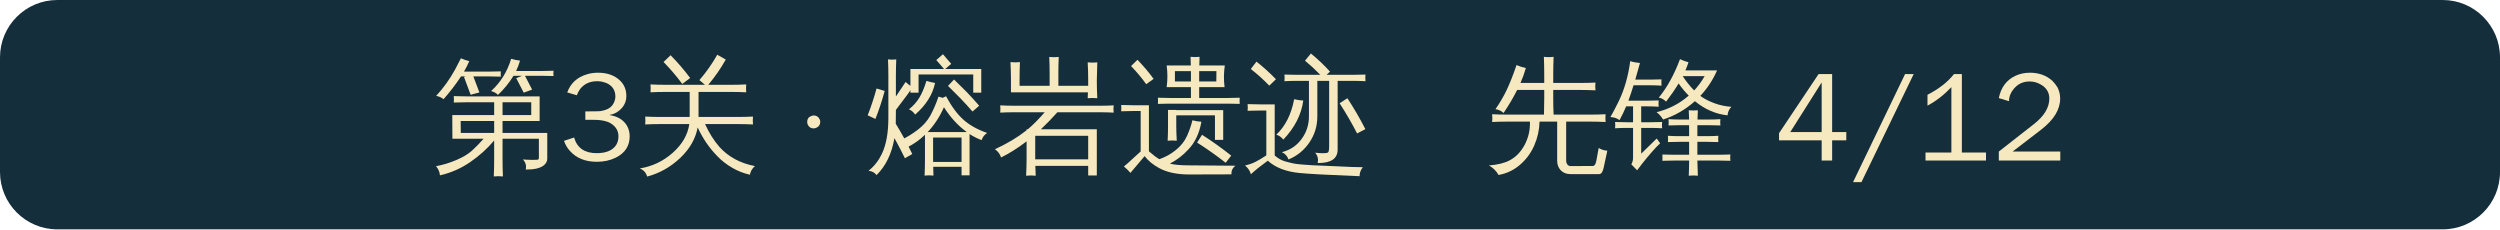
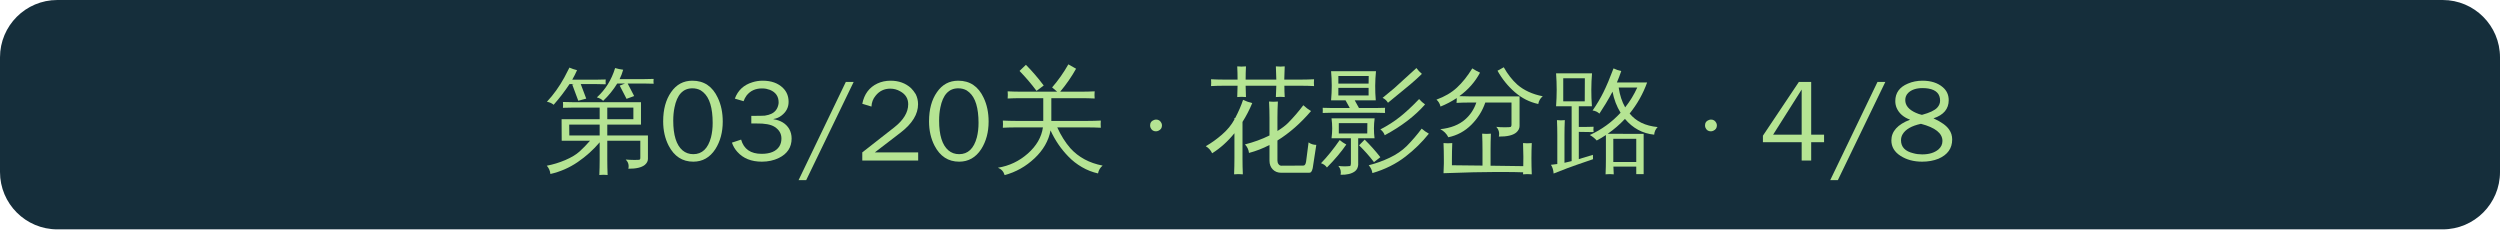
<svg xmlns="http://www.w3.org/2000/svg" width="218" height="20" viewBox="0 0 218 20">
  <rect width="218" height="20" rx="5" fill="#152e3b" />
-   <g fill="#f7e9bf" aria-label="第3关 · 熔岩遗迹   先锋 4/12">
-     <path d="M158 369H498V473H267Q219 473 170 471Q173 497 170 523Q219 521 267 521H867V321H566V224H929V15Q929 -15 901 -39Q857 -74 754 -73Q765 -26 731 9Q762 6 807.5 5.5Q853 5 857.0 9.5Q861 14 861 24V177H566V8Q566 -60 569 -129Q532 -125 495 -129Q498 -60 498 8V163Q414 63 302.0 -13.5Q190 -90 58 -120Q54 -78 26 -46Q111 -30 191.5 4.5Q272 39 318.0 80.5Q364 122 412 177H159ZM498 224V321H226L227 224ZM566 369H799V473H566ZM636 826Q669 816 708 811Q696 768 676 727H886Q933 727 980 729Q977 707 980 686Q933 688 886 688H748L806 576L738 551L677 669L725 688H655Q602 602 529 533Q508 555 473 564Q588 668 636 826ZM228 830Q259 816 296 807Q277 763 253 722H459Q506 722 552 724Q550 702 552 681Q506 683 459 683H329L378 553L307 534L253 679L268 683H229Q164 585 87 498Q64 518 27 525Q115 619 182 741Z" transform="translate(37.7417 14) scale(0.01074219 -0.01074219)" />
-     <path d="M574 197Q574 79 460 23Q392 -10 308 -10Q167 -10 89 78Q57 113 41 160L123 187Q159 60 306 60Q421 60 464 126Q483 156 483 197Q483 262 422 301Q372 333 258 331H214V399Q315 399 335 401Q372 407 394 418Q442 441 455 496Q458 507 458 519Q458 599 381 631L346 641Q329 644 309 644Q222 644 172 581Q155 558 145 530L67 553Q108 664 224 699Q267 713 316 713Q431 713 497 648Q547 599 547 524Q547 450 484 402Q452 377 412 371V369Q509 354 552 283Q574 244 574 197Z" transform="translate(48.7417 14) scale(0.01074219 -0.01074219)" />
-     <path d="M202 296Q144 296 86 293Q89 325 86 357Q144 354 202 354H447V557H246Q187 557 129 554Q132 586 129 618Q187 615 246 615H571L526 653Q609 749 671 859L740 820Q679 711 598 615H789Q848 615 906 618Q903 586 906 554Q848 557 789 557H519V354H844Q903 354 961 357Q958 325 961 293Q903 296 844 296H572Q621 188 689 110Q799 -11 977 -45Q944 -72 936 -115Q860 -98 792.0 -58.5Q724 -19 672 35Q573 136 512 269Q486 130 369.0 20.0Q252 -90 102 -130Q88 -82 42 -64Q193 -40 309.0 62.5Q425 165 444 296ZM387 622Q317 716 235 800L292 855Q378 768 451 670Z" transform="translate(55.3374 14) scale(0.01074219 -0.01074219)" />
-     <path d="M176 314Q176 280 144 266Q133 261 122 261Q88 261 74 293Q70 303 70 314Q70 349 102 361Q113 366 123 366Q155 366 170 337Q176 327 176 314Z" transform="translate(69.63525 14) scale(0.01074219 -0.01074219)" />
-     <path d="M543 -122Q507 -118 471 -122Q474 -56 474 11V209Q412 149 337 111Q323 149 290 172Q353 202 416.5 250.5Q480 299 517 364Q556 436 584 519L618 509L645 522Q713 396 788.0 330.0Q863 264 979 224Q946 203 934 166Q884 184 836 215V-120H771V-51H541Q541 -86 543 -122ZM914 445 860 398Q812 453 762 505L661 606L710 658L814 555Q866 501 914 445ZM486 647Q521 635 556 630Q526 487 394 373Q376 402 344 416Q396 457 428.5 510.5Q461 564 486 647ZM422 551H356V743H629L566 816L620 863L687 785L638 743H931V551H866V699H422ZM771 187H540V-11H771ZM496 231H814Q708 307 628 433Q577 317 496 231ZM81 -118Q59 -88 16 -83Q84 -29 123 52Q177 163 177 347V686Q177 753 174 821Q208 817 241 821Q238 753 238 686V520L317 638Q342 614 372 596Q353 565 338 544L238 411L237 296L238 297Q310 180 371 53L311 19Q281 81 249 140L226 182Q194 -7 81 -118ZM9 367Q50 471 81 585L147 565Q115 447 72 338Z" transform="translate(75.56494 14) scale(0.01074219 -0.01074219)" />
-     <path d="M349 -123Q310 -119 271 -123Q275 -51 275 20V156Q171 76 68 25Q54 67 18 92Q168 161 275 246V254H285Q347 306 422 392H169Q115 392 61 389Q64 418 61 448Q115 445 169 445H874Q928 445 982 448Q978 418 982 389Q928 392 874 392H525Q459 318 391 254H845V-121H775V-43H346Q347 -83 349 -123ZM849 506Q810 510 771 506Q773 530 773 554H148V656Q148 728 144 799Q183 795 221 799Q218 728 218 656V607H462V699Q462 770 459 841Q498 837 536 841Q533 779 533 721V607H775V654Q775 725 771 797Q810 793 849 797L845 649Q845 577 849 506ZM775 201H345V10H775Z" transform="translate(86.56494 14) scale(0.01074219 -0.01074219)" />
-     <path d="M19 400Q21 426 19 451Q66 449 112 449H244V75Q290 34 328 11Q400 35 462.0 85.0Q524 135 553.0 199.5Q582 264 597 327Q633 317 670 315Q645 174 564 90Q498 18 414 -25Q470 -39 566 -39L947 -42Q911 -68 914 -112L566 -113Q418 -112 325 -60Q253 -21 209 36L94 -100Q70 -72 41 -48L73 -21L177 74V402H112Q66 402 19 400ZM222 620Q166 698 99 767L151 818Q222 745 282 663ZM867 -18Q755 70 635 146L675 209Q798 131 912 40ZM470 161Q433 165 396 161Q399 217 399.0 275.5Q399 334 399 411H466V409H847V168H780V367H466Q466 327 466.0 278.0Q466 229 470 161ZM981 510Q979 485 981 460Q934 462 888 462H410Q363 462 317 460Q319 485 317 510Q363 508 410 508H585V596H388Q400 684 388 772H584Q583 807 582 842Q618 838 655 842Q654 807 653 772H860Q847 684 858 596H652V508H888Q935 508 981 510ZM652 726V642H791L792 726ZM455 726V642H585V726Z" transform="translate(97.56494 14) scale(0.01074219 -0.01074219)" />
-     <path d="M173 406H121Q71 406 21 404Q24 431 21 458Q71 456 121 456H241V41Q281 6 325.5 -6.5Q370 -19 395.5 -24.0Q421 -29 467.0 -32.5Q513 -36 545 -38L754 -47Q882 -54 957 -54Q930 -86 930 -127Q552 -112 443 -101Q277 -85 185 -1Q98 -64 48 -111Q35 -68 0 -40Q47 -30 86.0 -10.0Q125 10 173 42ZM197 608Q127 681 47 743L93 803Q177 737 251 660ZM910 220Q845 346 768 465L831 506Q911 384 977 255ZM254 210Q364 313 399 498Q436 489 473 487Q450 316 311 170Q289 199 254 210ZM683 120V647H587V358Q587 241 522.0 146.0Q457 51 353 9Q339 50 299 68Q399 93 459.0 174.5Q519 256 519 358V647H420Q370 647 320 644Q323 671 320 698Q370 696 420 696H611Q552 757 487 811L535 869Q618 801 690 722L662 696H878Q928 696 978 698Q975 671 978 644Q928 647 878 647H752V90Q752 -20 596 -20H590Q600 27 570 64Q596 60 631.0 59.5Q666 59 674.5 66.5Q683 74 683 120Z" transform="translate(108.5649 14) scale(0.01074219 -0.01074219)" />
-     <path d="M696 -110Q648 -110 618.5 -79.5Q589 -49 589 -1V316H446Q443 214 403.0 122.5Q363 31 287.0 -34.5Q211 -100 113 -117Q85 -67 35 -40Q142 -31 202 1Q279 41 325.0 127.5Q371 214 368 316H178Q120 316 61 313Q65 344 61 376Q120 373 178 373H482Q484 438 484 504V573H264Q219 483 154 386Q126 412 88 417Q141 493 179.0 572.5Q217 652 259 775Q296 759 335 751Q317 689 291 630H484V695Q484 768 481 842Q521 837 560 842Q557 768 557 695V630H783Q841 630 900 633Q896 602 900 570Q841 573 783 573H557V504Q557 438 560 373H866Q924 373 982 376Q979 344 982 313Q924 316 866 316H662V-1Q662 -19 672.0 -32.0Q682 -45 697 -45L879 -44Q899 -44 907 -1L926 102Q959 82 996 80L967 -55Q956 -110 930 -110Z" transform="translate(129.4585 14) scale(0.01074219 -0.01074219)" />
-     <path d="M707 -123Q670 -119 633 -123Q636 -61 636 0H512Q465 0 419 -2Q421 24 419 49Q465 47 512 47H636V152H558Q511 152 464 150Q466 175 464 201Q511 198 558 198H636V287H562Q515 287 469 285Q471 310 469 336Q515 333 562 333H636Q635 371 633 408Q670 405 707 408Q705 371 704 333H796Q843 333 890 336Q887 310 890 285Q843 287 796 287H703V198H780Q827 198 873 201Q871 175 873 150Q827 152 780 152H703V47H877Q924 47 971 49Q968 24 971 -2Q924 0 877 0H703Q704 -61 707 -123ZM390 511Q491 634 562 823Q595 807 631 798Q620 764 606 732H863Q813 617 727 525Q771 492 836.5 467.0Q902 442 979 436Q951 407 948 367Q805 382 683 482Q569 380 425 333Q404 368 372 393Q519 428 633 527Q589 571 551 626Q506 552 449 478Q425 504 390 511ZM677 569Q726 622 762 685H584Q629 617 677 569ZM158 807Q195 795 237 792Q219 724 199 657H320Q366 657 412 659Q410 634 412 608Q366 611 320 611H185Q163 540 143 486H296Q343 486 389 488Q386 463 389 437Q343 440 296 440H247V311H324Q371 311 417 313Q414 288 417 262Q371 265 324 265H247V56L373 179L401 140Q385 126 370 110Q287 20 214 -79L167 -31Q181 -6 181 22V265H128Q82 265 35 262Q38 288 35 313Q82 311 128 311H181V440H125Q101 382 71 328Q42 351 -3 353Q28 406 65 482Q134 625 158 807Z" transform="translate(140.4585 14) scale(0.01074219 -0.01074219)" />
-     <path d="M581 164H466V0H381V164H35V222L356 702H466V231H581ZM381 231V634L126 231Z" transform="translate(154.7563 14) scale(0.01074219 -0.01074219)" />
-     <path d="M514 702 90 -175H22L444 702Z" transform="translate(161.3521 14) scale(0.01074219 -0.01074219)" />
-     <path d="M569 0H78V65H288V596Q197 500 94 446V534Q233 605 309 702H373V65H569Z" transform="translate(167.0669 14) scale(0.01074219 -0.01074219)" />
-     <path d="M558 0H59V73L344 296Q469 394 469 503Q469 579 398 618Q357 642 309 642Q228 642 178 579Q143 537 141 482L59 507Q85 637 194 688Q247 713 312 713Q421 713 494 647L516 622L536 593Q557 551 557 503Q557 370 403 251L171 73H558Z" transform="translate(173.6626 14) scale(0.01074219 -0.01074219)" />
+   <g fill="#b5e493" aria-label="第03/20关 · 花影岔路 · 4/8">
+     <path d="M158 369H498V473H267Q219 473 170 471Q173 497 170 523Q219 521 267 521H867V321H566V224H929V15Q929 -15 901 -39Q857 -74 754 -73Q765 -26 731 9Q762 6 807.5 5.5Q853 5 857.0 9.5Q861 14 861 24V177H566V8Q566 -60 569 -129Q532 -125 495 -129Q498 -60 498 8V163Q414 63 302.0 -13.5Q190 -90 58 -120Q54 -78 26 -46Q111 -30 191.5 4.5Q272 39 318.0 80.5Q364 122 412 177H159ZM498 224V321H226L227 224ZM566 369H799V473H566ZM636 826Q669 816 708 811Q696 768 676 727H886Q933 727 980 729Q977 707 980 686Q933 688 886 688H748L806 576L738 551L677 669L725 688H655Q602 602 529 533Q508 555 473 564Q588 668 636 826ZM228 830Q259 816 296 807Q277 763 253 722H459Q506 722 552 724Q550 702 552 681Q506 683 459 683H329L378 553L307 534L253 679L268 683H229Q164 585 87 498Q64 518 27 525Q115 619 182 741Z" transform="translate(47.42773 14) scale(0.00976562 -0.00976562)" />
+     <path d="M573 348Q573 206 507 102Q434 -10 310 -10Q164 -10 90 133Q41 228 41 350Q41 510 112 611Q182 713 302 713Q458 713 529 560Q573 468 573 348ZM483 336Q483 537 400 609L376 627Q343 645 302 645Q176 645 142 473Q131 420 131 356Q131 162 214 91Q254 57 310 57Q428 57 468 207Q483 266 483 336Z" transform="translate(57.42773 14) scale(0.00976562 -0.00976562)" />
+     <path d="M574 197Q574 79 460 23Q392 -10 308 -10Q167 -10 89 78Q57 113 41 160L123 187Q159 60 306 60Q421 60 464 126Q483 156 483 197Q483 262 422 301Q372 333 258 331H214V399Q315 399 335 401Q372 407 394 418Q442 441 455 496Q458 507 458 519Q458 599 381 631L346 641Q329 644 309 644Q222 644 172 581Q155 558 145 530L67 553Q108 664 224 699Q267 713 316 713Q431 713 497 648Q547 599 547 524Q547 450 484 402Q452 377 412 371V369Q509 354 552 283Q574 244 574 197Z" transform="translate(63.42383 14) scale(0.00976562 -0.00976562)" />
+     <path d="M514 702 90 -175H22L444 702Z" transform="translate(69.41992 14) scale(0.00976562 -0.00976562)" />
+     <path d="M558 0H59V73L344 296Q469 394 469 503Q469 579 398 618Q357 642 309 642Q228 642 178 579Q143 537 141 482L59 507Q85 637 194 688Q247 713 312 713Q421 713 494 647L516 622L536 593Q557 551 557 503Q557 370 403 251L171 73H558Z" transform="translate(74.61523 14) scale(0.00976562 -0.00976562)" />
+     <path d="M573 348Q573 206 507 102Q434 -10 310 -10Q164 -10 90 133Q41 228 41 350Q41 510 112 611Q182 713 302 713Q458 713 529 560Q573 468 573 348ZM483 336Q483 537 400 609L376 627Q343 645 302 645Q176 645 142 473Q131 420 131 356Q131 162 214 91Q254 57 310 57Q428 57 468 207Q483 266 483 336Z" transform="translate(80.61133 14) scale(0.00976562 -0.00976562)" />
+     <path d="M202 296Q144 296 86 293Q89 325 86 357Q144 354 202 354H447V557H246Q187 557 129 554Q132 586 129 618Q187 615 246 615H571L526 653Q609 749 671 859L740 820Q679 711 598 615H789Q848 615 906 618Q903 586 906 554Q848 557 789 557H519V354H844Q903 354 961 357Q958 325 961 293Q903 296 844 296H572Q621 188 689 110Q799 -11 977 -45Q944 -72 936 -115Q860 -98 792.0 -58.5Q724 -19 672 35Q573 136 512 269Q486 130 369.0 20.0Q252 -90 102 -130Q88 -82 42 -64Q193 -40 309.0 62.5Q425 165 444 296ZM387 622Q317 716 235 800L292 855Q378 768 451 670Z" transform="translate(86.60742 14) scale(0.00976562 -0.00976562)" />
+     <path d="M176 314Q176 280 144 266Q133 261 122 261Q88 261 74 293Q70 303 70 314Q70 349 102 361Q113 366 123 366Q155 366 170 337Q176 327 176 314Z" transform="translate(99.60547 14) scale(0.00976562 -0.00976562)" />
+     <path d="M655 -1Q655 -19 665.0 -32.5Q675 -46 690 -46L884 -45Q895 -45 899.0 -39.5Q903 -34 905.0 -30.5Q907 -27 908.5 -19.5Q910 -12 911 -8L933 162Q964 140 1002 140L970 -68Q966 -90 954 -104Q947 -109 937 -109H689Q642 -109 613.0 -79.0Q584 -49 584 -1V139Q496 93 401 68Q396 112 365 144Q483 174 584 224V383Q584 455 580 527Q620 523 659 527Q655 455 655 383V264Q715 301 750 336Q824 411 886 494Q918 464 955 442Q816 279 655 179ZM346 -123Q307 -119 268 -123Q271 -50 271 22V244Q181 133 72 65Q53 106 15 128Q90 171 159 231Q231 293 271 367V380H278Q324 468 348 542Q388 523 430 513Q393 424 343 345V22Q343 -50 346 -123ZM720 567Q681 571 641 567Q644 618 645 668H371Q372 617 374 567Q335 571 296 567Q298 618 299 668H173Q117 668 62 665Q65 695 62 726Q117 723 173 723H299Q299 782 296 841Q335 837 374 841Q371 781 371 723H645Q644 782 641 841Q681 837 720 841Q717 781 716 723H870Q926 723 982 726Q979 695 982 665Q926 668 870 668H717Q717 617 720 567Z" transform="translate(104.9961 14) scale(0.00976562 -0.00976562)" />
+     <path d="M919 285Q949 259 983 240Q893 127 775 36Q649 -62 479 -112Q473 -72 446 -42Q542 -18 632.5 25.0Q723 68 785 129Q857 202 919 285ZM896 549Q920 522 949 501Q814 347 589 226Q578 258 550 278Q647 328 725.0 390.0Q803 452 896 549ZM872 826Q893 797 921 774Q872 726 820 682L618 516Q601 545 570 560L673 645ZM493 -14Q432 66 360 136L410 187Q485 113 550 30ZM187 183Q214 160 246 143Q178 44 73 -62Q53 -34 20 -24Q105 64 187 183ZM287 -25V199H114Q126 288 114 377H499Q487 288 498 199H352V-39Q349 -76 323 -96Q279 -129 195 -127Q204 -83 175 -48Q229 -55 279 -49Q287 -46 287 -25ZM592 471Q590 448 592 425Q549 427 506 427H121Q78 427 35 425Q37 448 35 471Q78 469 121 469H277L239 538H110Q122 668 110 798H511Q498 668 509 538H321L359 469H506Q549 469 592 471ZM179 334V242H433L434 334ZM175 755V687H445L446 755ZM175 649V581H445V649Z" transform="translate(114.9961 14) scale(0.00976562 -0.00976562)" />
+     <path d="M878 -123Q839 -119 800 -123Q800 -114 801 -105Q743 -102 565.0 -102.0Q387 -102 90 -113L93 -27V11Q93 84 90 156Q129 152 168 156Q165 84 165 11V-42L438 -45V95Q438 168 435 240Q474 236 513 240Q510 168 510 95V-46L802 -50Q803 -19 803.0 32.5Q803 84 800 156Q839 152 878 156Q875 89 875.0 19.5Q875 -50 878 -123ZM697 321V518H463Q425 406 338.5 319.5Q252 233 133 208Q109 256 61 280Q201 295 283 367Q352 427 383 518H318Q262 518 206 515Q209 538 208 558Q140 513 63 482Q55 519 27 544Q137 584 209.5 651.0Q282 718 347 823Q380 801 416 785Q351 662 231 575Q275 573 318 573H769V309Q769 276 739 250Q694 213 584 214Q595 264 561 301Q592 297 639.0 297.0Q686 297 691.5 301.5Q697 306 697 321ZM976 574Q943 547 936 505Q820 530 727.0 610.5Q634 691 572 802L628 833Q680 740 749 678Q838 601 976 574Z" transform="translate(124.9961 14) scale(0.00976562 -0.00976562)" />
+     <path d="M728 420Q813 315 978 299Q950 271 947 231Q791 247 686 372Q616 297 532 239L853 238V-121H787V-54H583Q584 -88 586 -123Q549 -119 513 -123Q516 -56 516 12V228Q476 201 434 179Q407 209 372 228Q530 300 647 427Q595 511 575 615Q551 569 515 509L458 419Q432 443 397 447Q453 527 494.5 611.0Q536 695 584 823Q617 807 653 799Q635 746 614 697H884Q829 545 728 420ZM787 194H582V-13H787ZM630 652Q645 550 688 475Q753 557 796 652ZM49 -116Q46 -69 25 -38Q53 -35 82 -31V228Q82 294 79 361Q114 357 149 361Q146 294 146 228V-20Q174 -14 210 -5V485H71Q82 632 71 779H392Q380 633 391 485H274V300Q366 300 406 302Q403 278 406 254Q383 255 274 256V13Q330 29 400 51L401 12Q239 -43 171.0 -68.5Q103 -94 49 -116ZM135 735V529H327L328 735Z" transform="translate(134.9961 14) scale(0.00976562 -0.00976562)" />
+     <path d="M176 314Q176 280 144 266Q133 261 122 261Q88 261 74 293Q70 303 70 314Q70 349 102 361Q113 366 123 366Q155 366 170 337Q176 327 176 314Z" transform="translate(147.9941 14) scale(0.00976562 -0.00976562)" />
+     <path d="M581 164H466V0H381V164H35V222L356 702H466V231H581ZM381 231V634L126 231Z" transform="translate(153.3848 14) scale(0.00976562 -0.00976562)" />
+     <path d="M514 702 90 -175H22L444 702Z" transform="translate(159.3809 14) scale(0.00976562 -0.00976562)" />
+     <path d="M579 188Q579 69 456 16Q391 -10 311 -10Q197 -10 116 43Q36 95 36 180Q36 301 203 365Q115 397 83 470Q71 499 71 531Q71 640 183 687Q243 713 314 713Q427 713 495 655Q548 610 548 539Q548 422 412 377Q517 329 552 276Q579 238 579 188ZM471 535Q471 625 366 643Q342 647 315 647Q230 647 186 604Q160 578 160 540Q160 468 255 426Q281 414 309 408Q413 436 446 473Q471 500 471 535ZM492 175Q492 278 300 328Q175 301 136 234Q122 210 122 181Q122 91 233 65Q269 55 311 55Q403 55 456 99Q492 130 492 175Z" transform="translate(164.5762 14) scale(0.00976562 -0.00976562)" />
  </g>
</svg>
